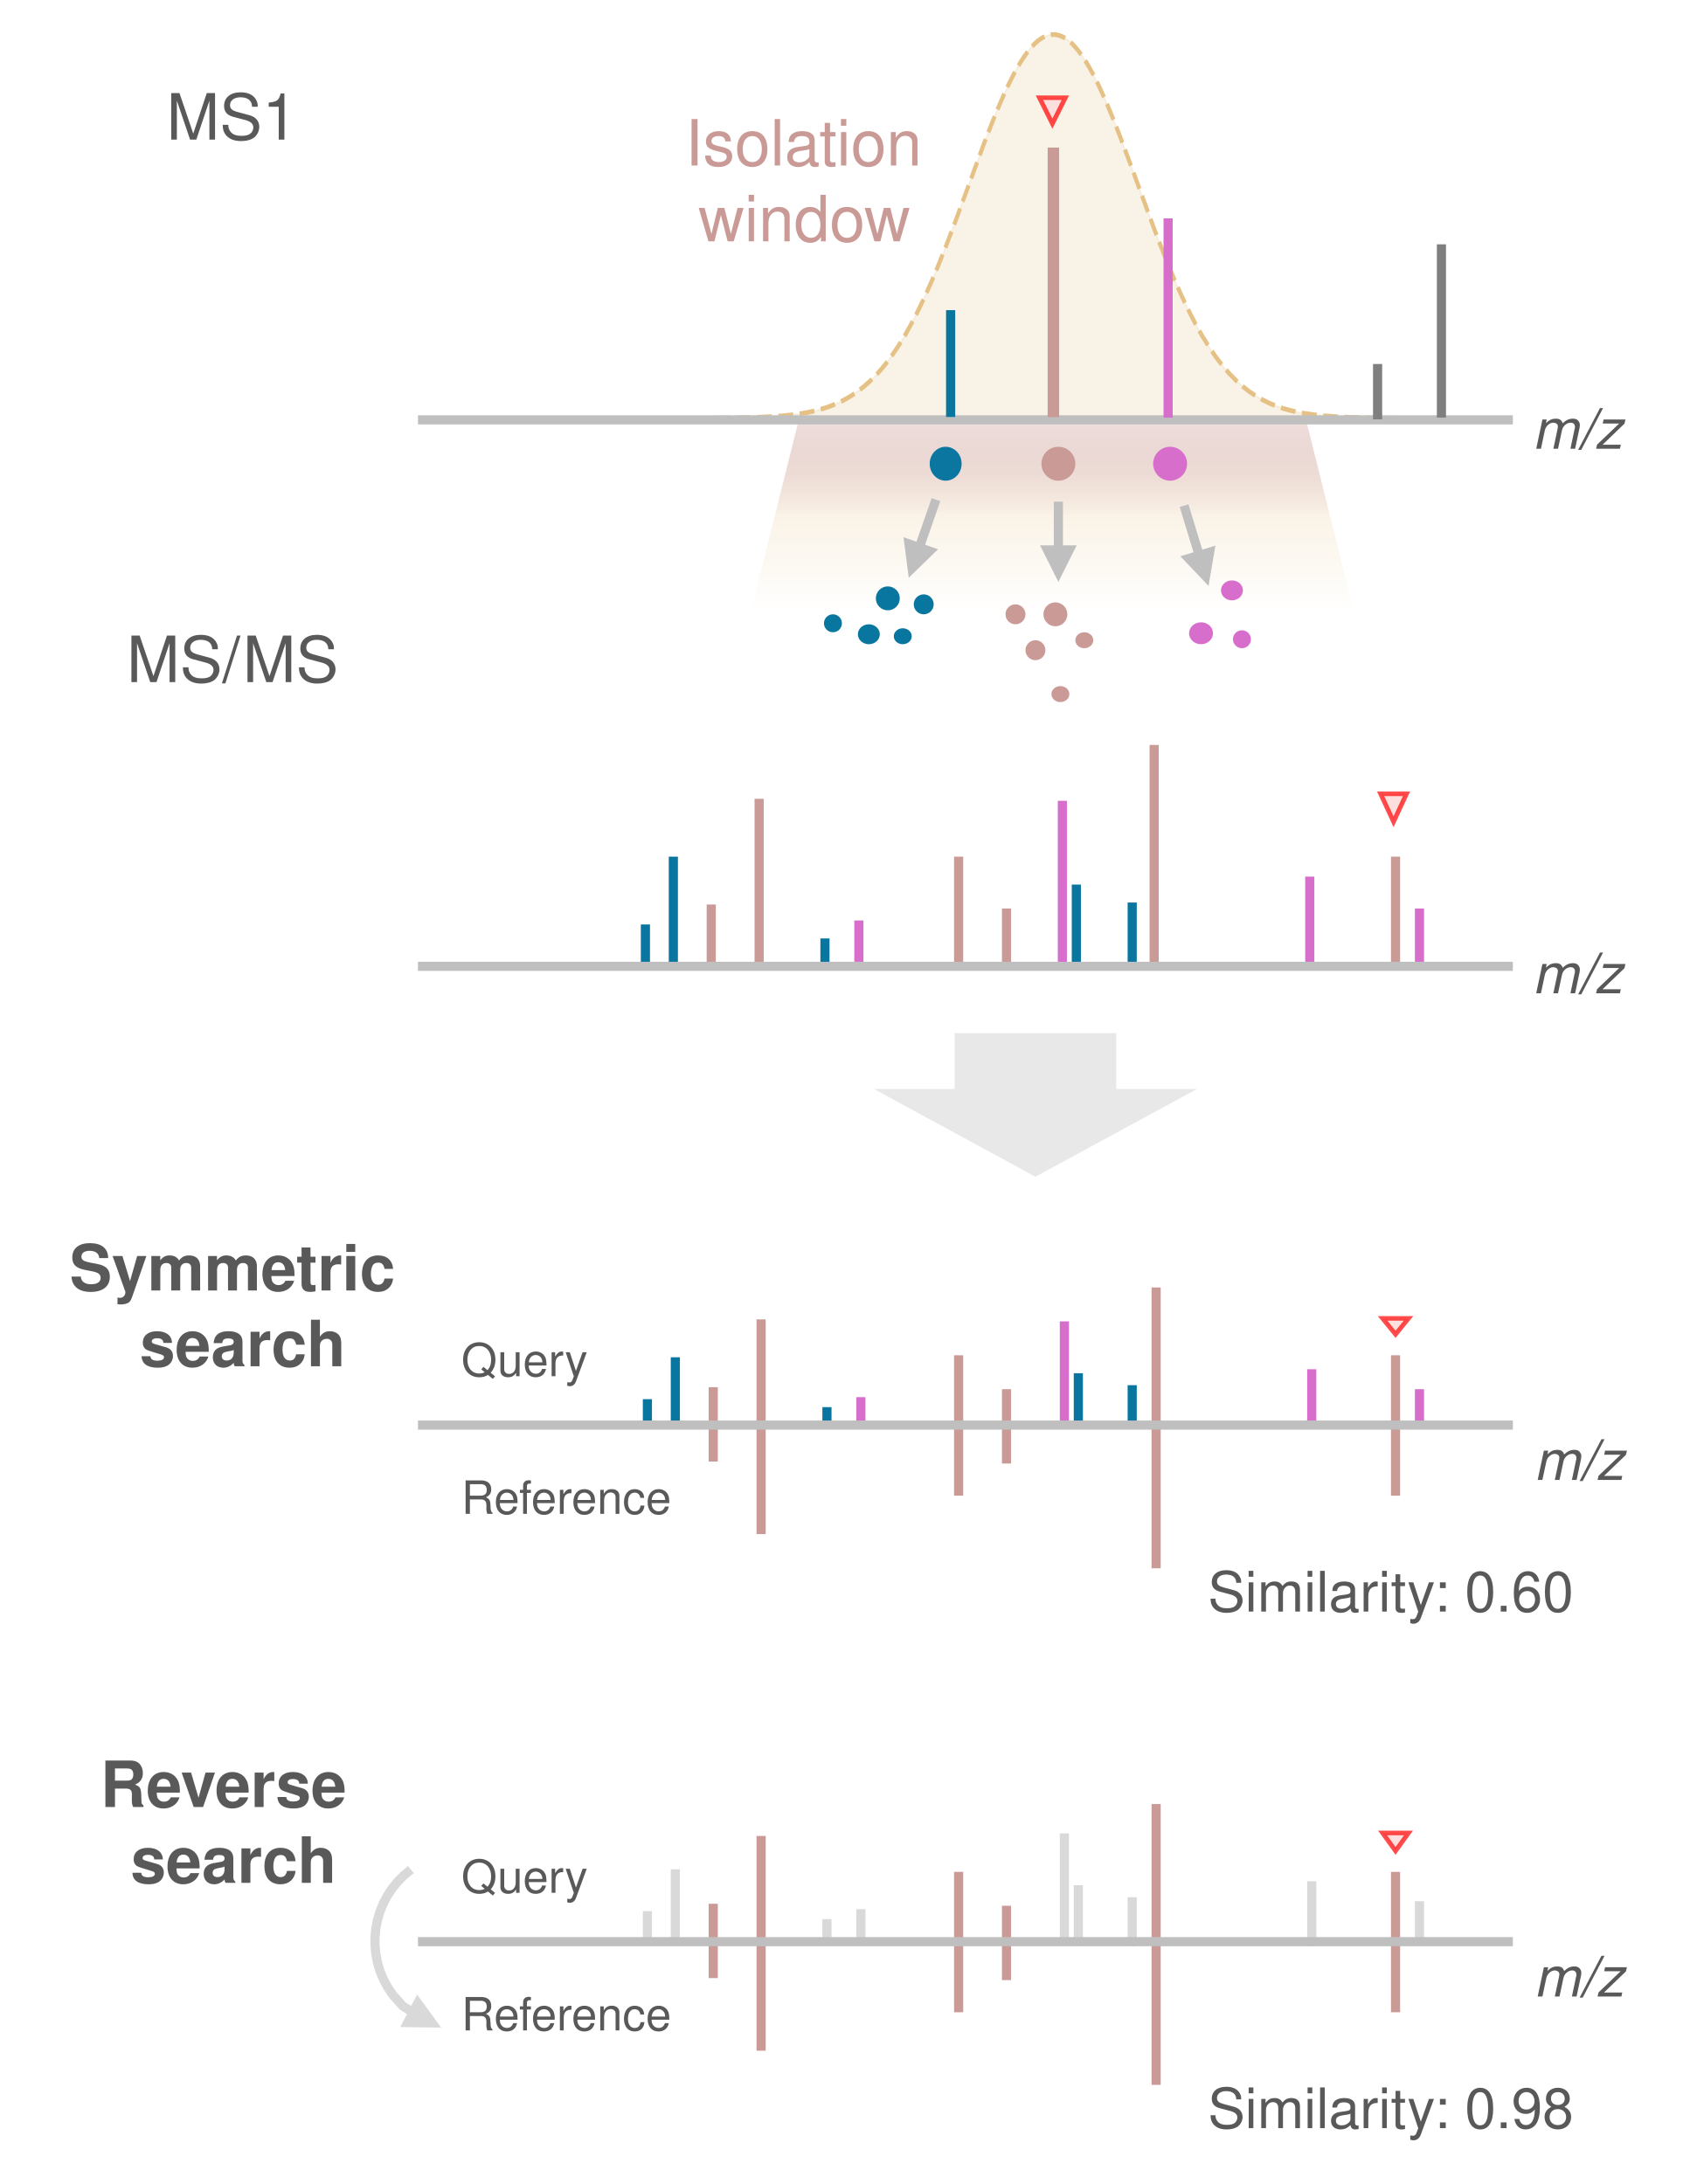
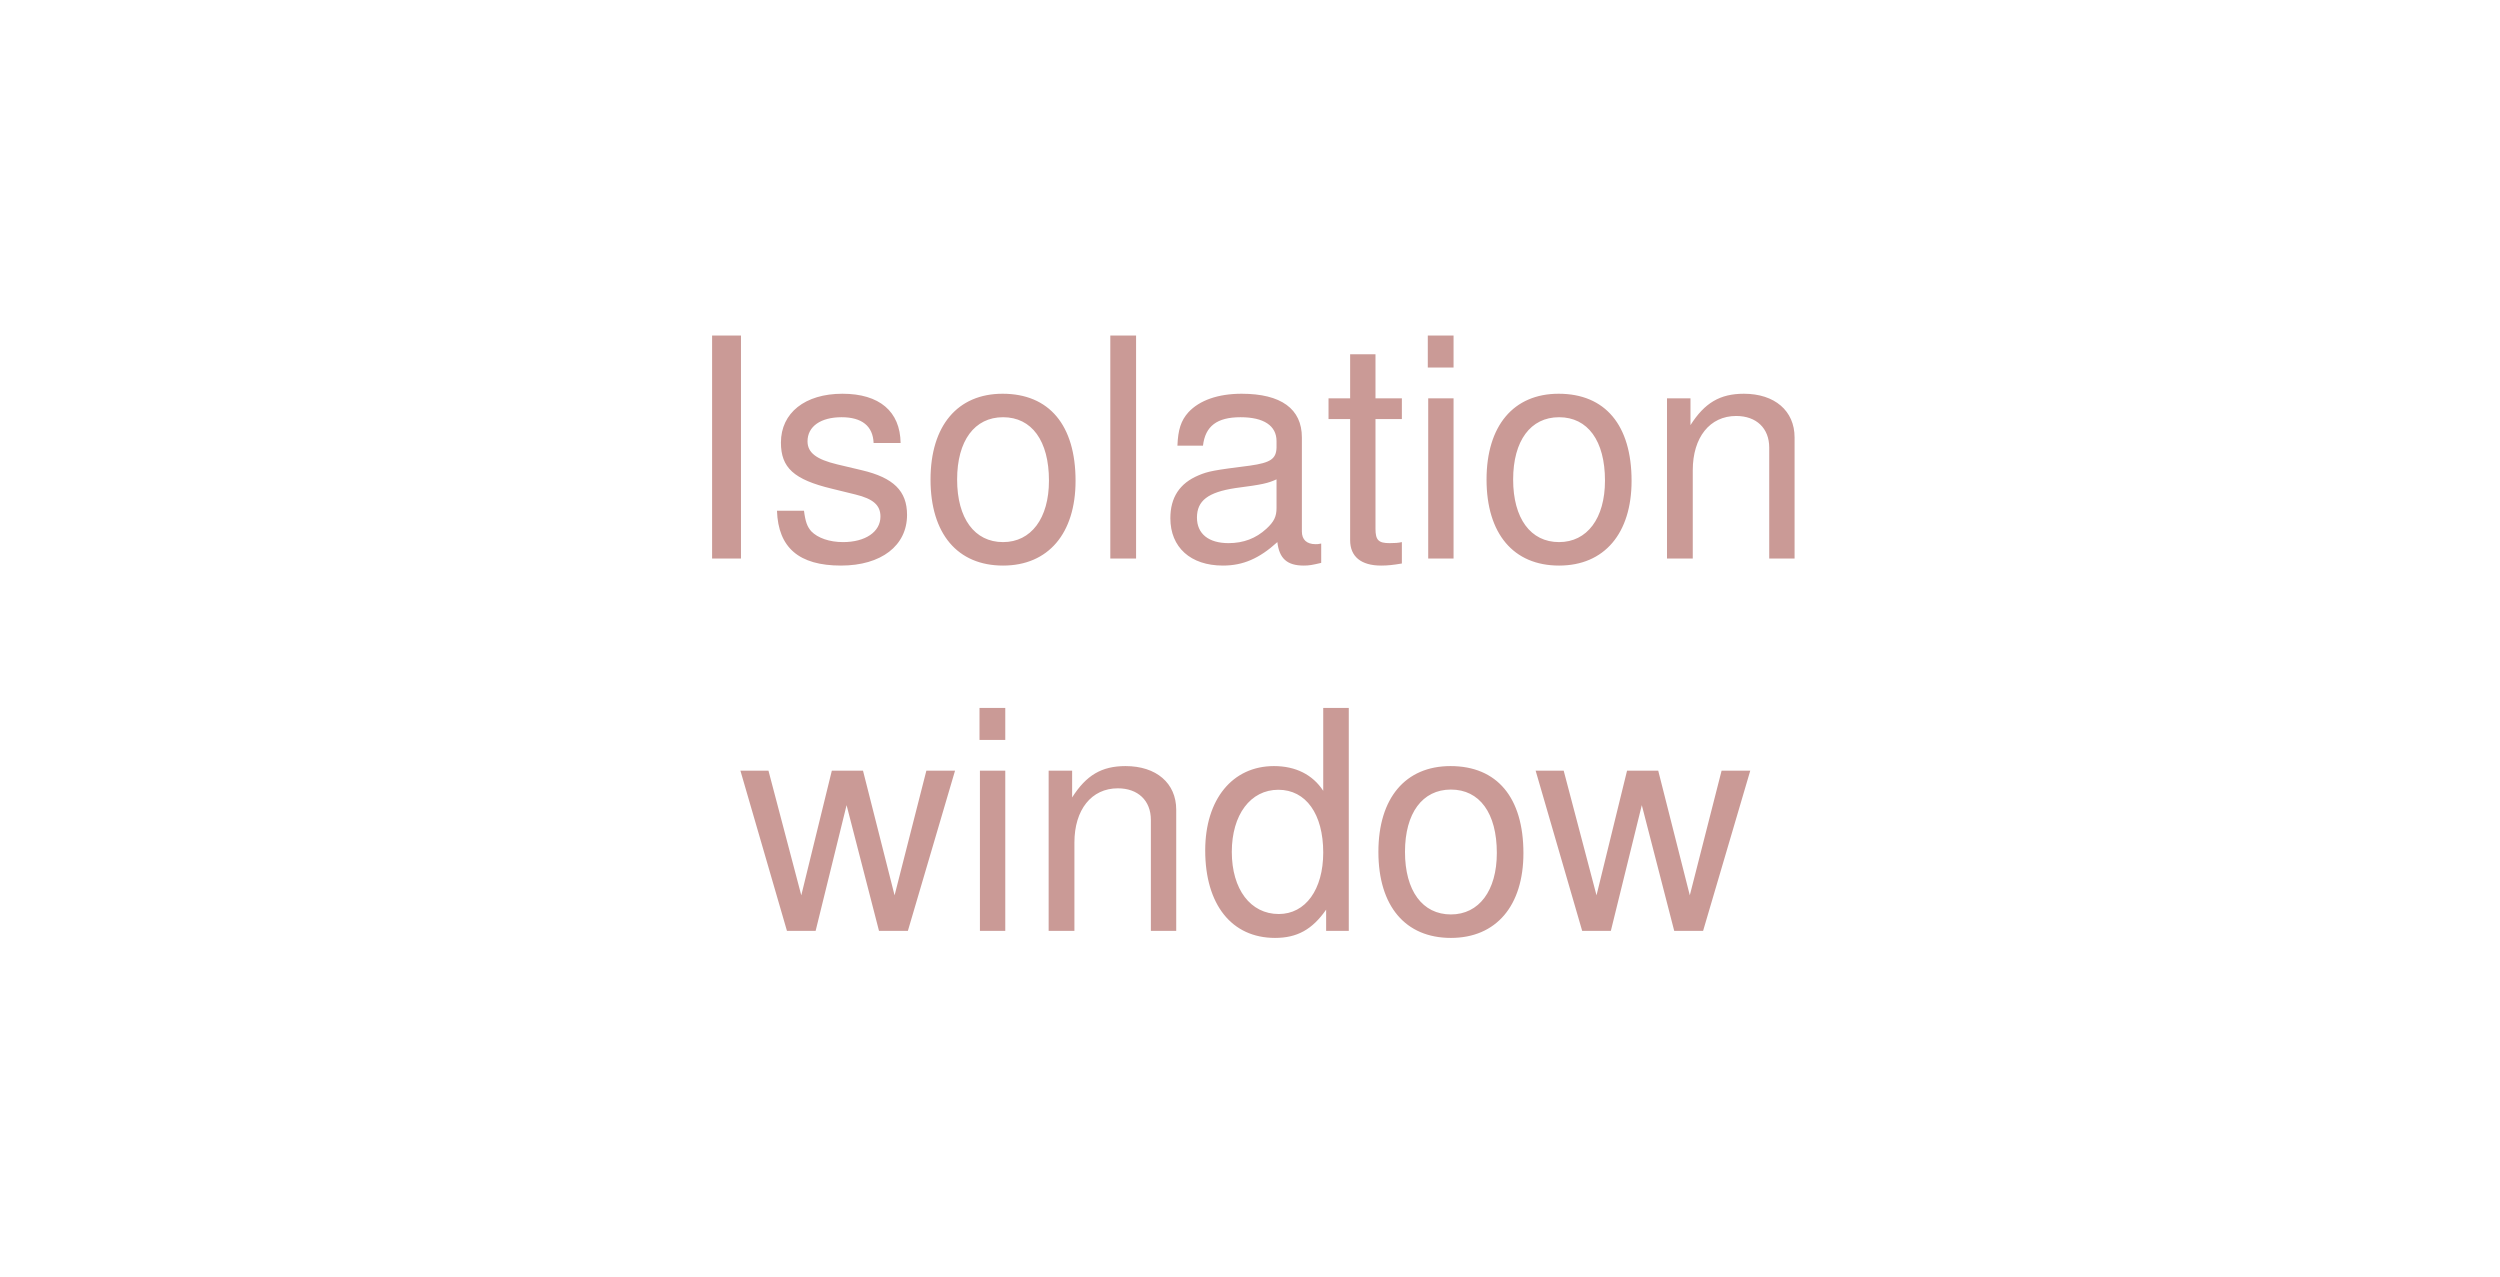
- <svg xmlns="http://www.w3.org/2000/svg" width="847" height="1095" xml:space="preserve" overflow="hidden">
-   <defs>
-     <linearGradient x1="637.5" y1="924" x2="637.5" y2="1023" gradientUnits="userSpaceOnUse" spreadMethod="reflect" id="fill0">
-       <stop offset="0" stop-color="#CA9A96" stop-opacity="0.306" />
-       <stop offset="0.5" stop-color="#FAF3E7" stop-opacity="1" />
-       <stop offset="1" stop-color="#FFFFFF" stop-opacity="1" />
-     </linearGradient>
-   </defs>
-   <g transform="translate(-110 -715)">
+ <svg xmlns="http://www.w3.org/2000/svg" width="188" height="96" xml:space="preserve" overflow="hidden">
+   <g transform="translate(-504 -765)">
    <g>
-       <text fill="#595959" fill-opacity="1" font-family="Helvetica,Helvetica_MSFontService,sans-serif" font-style="normal" font-variant="normal" font-weight="400" font-stretch="normal" font-size="32" text-anchor="start" direction="ltr" writing-mode="lr-tb" unicode-bidi="normal" text-decoration="none" transform="matrix(1 0 0 1 193.429 785)">MS1</text>
-       <text fill="#595959" fill-opacity="1" font-family="Helvetica,Helvetica_MSFontService,sans-serif" font-style="oblique" font-variant="normal" font-weight="400" font-stretch="normal" font-size="28" text-anchor="start" direction="ltr" writing-mode="lr-tb" unicode-bidi="normal" text-decoration="none" transform="matrix(1 0 0 1 878.035 940)">m/z</text>
-       <g>
-         <g>
-           <g>
-             <g>
-               <path d="M21.862-13.029 21.862-13.084 23.57-13.093 25.279-13.104 26.988-13.117 28.697-13.132 30.406-13.149 32.115-13.168 33.824-13.191 35.533-13.217 37.242-13.247 38.95-13.281 40.659-13.32 42.368-13.365 44.077-13.415 45.786-13.473 47.495-13.539 49.204-13.613 50.913-13.697 52.622-13.791 54.331-13.898 56.039-14.018 57.748-14.153 59.457-14.304 61.166-14.473 62.875-14.661 64.584-14.872 66.293-15.106 68.002-15.366 69.711-15.655 71.419-15.974 73.128-16.327 74.838-16.716 76.546-17.144 78.255-17.615 79.964-18.131 81.673-18.696 83.382-19.314 85.091-19.987 86.799-20.721 88.508-21.517 90.218-22.382 91.926-23.318 93.635-24.329 95.344-25.419 97.053-26.593 98.762-27.854 100.471-29.206 102.179-30.652 103.888-32.197 105.598-33.844 107.306-35.596 109.015-37.456 110.724-39.426 112.433-41.51 114.142-43.708 115.85-46.022 117.559-48.453 119.269-51.003 120.977-53.67 122.686-56.454 124.395-59.354 126.104-62.368 127.813-65.493 129.522-68.726 131.23-72.062 132.939-75.497 134.649-79.026 136.357-82.642 138.066-86.336 139.775-90.103 141.484-93.931 143.193-97.814 144.902-101.738 146.61-105.695 148.319-109.672 150.029-113.656 151.737-117.636 153.446-121.597 155.155-125.527 156.864-129.411 158.573-133.234 160.282-136.982 161.99-140.641 163.7-144.195 165.409-147.631 167.117-150.934 168.826-154.09 170.535-157.085 172.244-159.906 173.953-162.54 175.662-164.976 177.37-167.203 179.08-169.209 180.789-170.986 182.497-172.525 184.206-173.819 185.915-174.862 187.624-175.648 189.333-176.175 191.042-176.439 192.75-176.439 194.46-176.175 196.169-175.648 197.877-174.862 199.586-173.819 201.295-172.525 203.004-170.986 204.713-169.209 206.422-167.203 208.131-164.976 209.84-162.54 211.549-159.906 213.257-157.085 214.966-154.09 216.675-150.934 218.384-147.631 220.093-144.195 221.802-140.641 223.511-136.982 225.22-133.234 226.929-129.411 228.637-125.527 230.346-121.597 232.055-117.636 233.764-113.656 235.473-109.672 237.182-105.695 238.891-101.738 240.6-97.814 242.309-93.931 244.017-90.103 245.726-86.336 247.436-82.642 249.144-79.026 250.853-75.497 252.562-72.062 254.271-68.726 255.98-65.493 257.689-62.368 259.397-59.354 261.106-56.454 262.816-53.67 264.524-51.003 266.233-48.453 267.942-46.022 269.651-43.708 271.36-41.51 273.069-39.426 274.777-37.456 276.486-35.596 278.195-33.844 279.904-32.197 281.613-30.652 283.322-29.206 285.031-27.854 286.74-26.593 288.448-25.419 290.157-24.329 291.867-23.318 293.575-22.382 295.284-21.517 296.993-20.721 298.702-19.987 300.411-19.314 302.12-18.696 303.828-18.131 305.537-17.615 307.247-17.144 308.955-16.716 310.664-16.327 312.373-15.974 314.082-15.655 315.791-15.366 317.5-15.106 319.208-14.872 320.917-14.661 322.627-14.473 324.335-14.304 326.044-14.153 327.753-14.018 329.462-13.898 331.171-13.791 332.88-13.697 334.588-13.613 336.298-13.539 338.007-13.473 339.715-13.415 341.424-13.365 343.133-13.32 344.842-13.281 346.551-13.247 348.26-13.217 349.968-13.191 351.678-13.168 353.387-13.149 355.095-13.132 356.804-13.117 358.513-13.104 360.222-13.093 361.931-13.084 361.931-13.029 360.222-13.029 358.513-13.029 356.804-13.029 355.095-13.029 353.387-13.029 351.678-13.029 349.968-13.029 348.26-13.029 346.551-13.029 344.842-13.029 343.133-13.029 341.424-13.029 339.715-13.029 338.007-13.029 336.298-13.029 334.588-13.029 332.88-13.029 331.171-13.029 329.462-13.029 327.753-13.029 326.044-13.029 324.335-13.029 322.627-13.029 320.917-13.029 319.208-13.029 317.5-13.029 315.791-13.029 314.082-13.029 312.373-13.029 310.664-13.029 308.955-13.029 307.247-13.029 305.537-13.029 303.828-13.029 302.12-13.029 300.411-13.029 298.702-13.029 296.993-13.029 295.284-13.029 293.575-13.029 291.867-13.029 290.157-13.029 288.448-13.029 286.74-13.029 285.031-13.029 283.322-13.029 281.613-13.029 279.904-13.029 278.195-13.029 276.486-13.029 274.777-13.029 273.069-13.029 271.36-13.029 269.651-13.029 267.942-13.029 266.233-13.029 264.524-13.029 262.816-13.029 261.106-13.029 259.397-13.029 257.689-13.029 255.98-13.029 254.271-13.029 252.562-13.029 250.853-13.029 249.144-13.029 247.436-13.029 245.726-13.029 244.017-13.029 242.309-13.029 240.6-13.029 238.891-13.029 237.182-13.029 235.473-13.029 233.764-13.029 232.055-13.029 230.346-13.029 228.637-13.029 226.929-13.029 225.22-13.029 223.511-13.029 221.802-13.029 220.093-13.029 218.384-13.029 216.675-13.029 214.966-13.029 213.257-13.029 211.549-13.029 209.84-13.029 208.131-13.029 206.422-13.029 204.713-13.029 203.004-13.029 201.295-13.029 199.586-13.029 197.877-13.029 196.169-13.029 194.46-13.029 192.75-13.029 191.042-13.029 189.333-13.029 187.624-13.029 185.915-13.029 184.206-13.029 182.497-13.029 180.789-13.029 179.08-13.029 177.37-13.029 175.662-13.029 173.953-13.029 172.244-13.029 170.535-13.029 168.826-13.029 167.117-13.029 165.409-13.029 163.7-13.029 161.99-13.029 160.282-13.029 158.573-13.029 156.864-13.029 155.155-13.029 153.446-13.029 151.737-13.029 150.029-13.029 148.319-13.029 146.61-13.029 144.902-13.029 143.193-13.029 141.484-13.029 139.775-13.029 138.066-13.029 136.357-13.029 134.649-13.029 132.939-13.029 131.23-13.029 129.522-13.029 127.813-13.029 126.104-13.029 124.395-13.029 122.686-13.029 120.977-13.029 119.269-13.029 117.559-13.029 115.85-13.029 114.142-13.029 112.433-13.029 110.724-13.029 109.015-13.029 107.306-13.029 105.598-13.029 103.888-13.029 102.179-13.029 100.471-13.029 98.762-13.029 97.053-13.029 95.344-13.029 93.635-13.029 91.926-13.029 90.218-13.029 88.508-13.029 86.799-13.029 85.091-13.029 83.382-13.029 81.673-13.029 79.964-13.029 78.255-13.029 76.546-13.029 74.838-13.029 73.128-13.029 71.419-13.029 69.711-13.029 68.002-13.029 66.293-13.029 64.584-13.029 62.875-13.029 61.166-13.029 59.457-13.029 57.748-13.029 56.039-13.029 54.331-13.029 52.622-13.029 50.913-13.029 49.204-13.029 47.495-13.029 45.786-13.029 44.077-13.029 42.368-13.029 40.659-13.029 38.95-13.029 37.242-13.029 35.533-13.029 33.824-13.029 32.115-13.029 30.406-13.029 28.697-13.029 26.988-13.029 25.279-13.029 23.57-13.029 21.862-13.029Z" stroke="#E5C185" stroke-width="0.675" stroke-linecap="butt" stroke-linejoin="round" stroke-miterlimit="4" stroke-opacity="0.2" fill="#E5C185" fill-rule="nonzero" fill-opacity="0.2" transform="matrix(1 0 0 1.17699 446.104 940)" />
-             </g>
-             <g>
-               <path d="M21.862 176.384 35.533 176.25 44.077 176.052 50.913 175.771 56.039 175.449 61.166 174.995 66.293 174.361 69.711 173.813 73.128 173.14 76.546 172.323 79.964 171.336 83.382 170.153 86.799 168.747 90.218 167.085 93.635 165.139 97.053 162.874 100.471 160.262 102.179 158.815 103.888 157.27 105.598 155.623 107.306 153.871 110.724 150.041 114.142 145.76 117.559 141.014 120.977 135.798 124.395 130.114 127.813 123.974 131.23 117.405 134.649 110.441 138.066 103.131 143.193 91.653 150.029 75.811 156.864 60.057 160.282 52.485 163.7 45.272 167.117 38.533 168.826 35.377 170.535 32.382 172.244 29.561 173.953 26.927 175.662 24.491 177.37 22.265 179.08 20.258 180.789 18.482 182.497 16.942 184.206 15.648 185.915 14.605 187.624 13.819 189.333 13.293 191.042 13.029 192.75 13.029 194.46 13.293 196.169 13.819 197.877 14.605 199.586 15.648 201.295 16.942 203.004 18.482 204.713 20.258 206.422 22.265 208.131 24.491 209.84 26.927 211.549 29.561 213.257 32.382 214.966 35.377 218.384 41.836 221.802 48.826 225.22 56.233 230.346 67.87 242.309 95.536 245.726 103.131 249.144 110.441 252.562 117.405 255.98 123.974 259.397 130.114 262.816 135.798 266.233 141.014 269.651 145.76 273.069 150.041 276.486 153.871 279.904 157.27 283.322 160.262 286.74 162.874 290.157 165.139 293.575 167.085 296.993 168.747 300.411 170.153 303.828 171.336 307.247 172.323 310.664 173.14 314.082 173.813 317.5 174.361 322.627 174.995 327.753 175.449 334.588 175.854 341.424 176.103 351.678 176.299 361.931 176.384" stroke="#E5C185" stroke-width="2.024" stroke-linecap="butt" stroke-linejoin="round" stroke-miterlimit="4" stroke-dasharray="7.49 3.239" stroke-opacity="1" fill="none" fill-rule="nonzero" transform="matrix(1 0 0 1.17699 446.104 717)" />
-             </g>
-           </g>
-         </g>
-       </g>
-       <path d="M486 1023 510.75 924 764.25 924 789 1023Z" fill="url(#fill0)" fill-rule="evenodd" />
-       <path d="M319.5 925.5 868.302 925.5" stroke="#BFBFBF" stroke-width="4.583" stroke-linecap="butt" stroke-linejoin="miter" stroke-miterlimit="8" stroke-opacity="1" fill="none" fill-rule="evenodd" />
-       <path d="M800.5 897.5 800.5 925.253" stroke="#7F7F7F" stroke-width="4.583" stroke-linecap="butt" stroke-linejoin="miter" stroke-miterlimit="8" stroke-opacity="1" fill="none" fill-rule="evenodd" />
-       <path d="M644 764 637.5 777 631 764Z" stroke="#FF0000" stroke-width="2.292" stroke-linecap="butt" stroke-linejoin="miter" stroke-miterlimit="8" stroke-opacity="0.702" fill="#FDE0DD" fill-rule="evenodd" fill-opacity="1" />
-       <path d="M638 789 638 924.145" stroke="#CA9A96" stroke-width="5.729" stroke-linecap="butt" stroke-linejoin="miter" stroke-miterlimit="8" stroke-opacity="1" fill="none" fill-rule="evenodd" />
-       <path d="M695.5 824.5 695.5 924.414" stroke="#D86ECC" stroke-width="4.583" stroke-linecap="butt" stroke-linejoin="miter" stroke-miterlimit="8" stroke-opacity="1" fill="none" fill-rule="evenodd" />
-       <text fill="#CA9A96" fill-opacity="1" font-family="Helvetica,Helvetica_MSFontService,sans-serif" font-style="normal" font-variant="normal" font-weight="400" font-stretch="normal" font-size="32" text-anchor="start" direction="ltr" writing-mode="lr-tb" unicode-bidi="normal" text-decoration="none" transform="matrix(1 0 0 1 453.438 798)">Isolation </text>
-       <text fill="#CA9A96" fill-opacity="1" font-family="Helvetica,Helvetica_MSFontService,sans-serif" font-style="normal" font-variant="normal" font-weight="400" font-stretch="normal" font-size="32" text-anchor="start" direction="ltr" writing-mode="lr-tb" unicode-bidi="normal" text-decoration="none" transform="matrix(1 0 0 1 460.038 836)">window</text>
-       <path d="M586.5 870.5 586.5 924.053" stroke="#0976A0" stroke-width="4.583" stroke-linecap="butt" stroke-linejoin="miter" stroke-miterlimit="8" stroke-opacity="1" fill="none" fill-rule="evenodd" />
-       <path d="M832.5 837.5 832.5 924.371" stroke="#7F7F7F" stroke-width="4.583" stroke-linecap="butt" stroke-linejoin="miter" stroke-miterlimit="8" stroke-opacity="1" fill="none" fill-rule="evenodd" />
-       <path d="M2.164-0.754 11.282 25.434 6.953 26.941-2.164 0.754ZM16.268 18.845 13.639 39.173-1.046 24.873Z" fill="#BFBFBF" fill-rule="nonzero" fill-opacity="1" transform="matrix(-1 0 0 1 579.139 965.5)" />
-       <path d="M523 1027.5C523 1025.01 525.015 1023 527.5 1023 529.985 1023 532 1025.01 532 1027.5 532 1029.99 529.985 1032 527.5 1032 525.015 1032 523 1029.99 523 1027.5Z" fill="#0976A0" fill-rule="evenodd" fill-opacity="1" />
-       <path d="M576 947.5C576 942.806 579.582 939 584 939 588.418 939 592 942.806 592 947.5 592 952.194 588.418 956 584 956 579.582 956 576 952.194 576 947.5Z" fill="#0B76A0" fill-rule="evenodd" fill-opacity="1" />
-       <path d="M558 1034C558 1031.79 560.015 1030 562.5 1030 564.985 1030 567 1031.79 567 1034 567 1036.21 564.985 1038 562.5 1038 560.015 1038 558 1036.21 558 1034Z" fill="#0976A0" fill-rule="evenodd" fill-opacity="1" />
-       <path d="M549 1015C549 1011.69 551.686 1009 555 1009 558.314 1009 561 1011.69 561 1015 561 1018.31 558.314 1021 555 1021 551.686 1021 549 1018.31 549 1015Z" fill="#0976A0" fill-rule="evenodd" fill-opacity="1" />
-       <path d="M568 1018C568 1015.24 570.238 1013 573 1013 575.761 1013 578 1015.24 578 1018 578 1020.76 575.761 1023 573 1023 570.238 1023 568 1020.76 568 1018Z" fill="#0976A0" fill-rule="evenodd" fill-opacity="1" />
-       <path d="M540 1033C540 1030.24 542.463 1028 545.5 1028 548.538 1028 551 1030.24 551 1033 551 1035.76 548.538 1038 545.5 1038 542.463 1038 540 1035.76 540 1033Z" fill="#0976A0" fill-rule="evenodd" fill-opacity="1" />
-       <path d="M705.692 967.832 713.96 994.951 709.576 996.287 701.308 969.168ZM719.199 988.562 715.777 1008.77 701.663 993.908Z" fill="#BFBFBF" fill-rule="nonzero" fill-opacity="1" />
-       <path d="M728 1035.5C728 1033.01 730.015 1031 732.5 1031 734.985 1031 737 1033.01 737 1035.5 737 1037.99 734.985 1040 732.5 1040 730.015 1040 728 1037.99 728 1035.5Z" fill="#D86ECC" fill-rule="evenodd" fill-opacity="1" />
-       <path d="M688 947.5C688 942.806 691.805 939 696.5 939 701.194 939 705 942.806 705 947.5 705 952.194 701.194 956 696.5 956 691.805 956 688 952.194 688 947.5Z" fill="#D86ECC" fill-rule="evenodd" fill-opacity="1" />
-       <path d="M706 1032.5C706 1029.46 708.686 1027 712 1027 715.314 1027 718 1029.46 718 1032.5 718 1035.54 715.314 1038 712 1038 708.686 1038 706 1035.54 706 1032.5Z" fill="#D86ECC" fill-rule="evenodd" fill-opacity="1" />
-       <path d="M722 1011C722 1008.24 724.462 1006 727.5 1006 730.537 1006 733 1008.24 733 1011 733 1013.76 730.537 1016 727.5 1016 724.462 1016 722 1013.76 722 1011Z" fill="#D86ECC" fill-rule="evenodd" fill-opacity="1" />
-       <path d="M637 1063C637 1060.79 639.015 1059 641.5 1059 643.985 1059 646 1060.79 646 1063 646 1065.21 643.985 1067 641.5 1067 639.015 1067 637 1065.21 637 1063Z" fill="#CA9A96" fill-rule="evenodd" fill-opacity="1" />
-       <path d="M632 947.5C632 942.806 635.806 939 640.5 939 645.194 939 649 942.806 649 947.5 649 952.194 645.194 956 640.5 956 635.806 956 632 952.194 632 947.5Z" fill="#CA9A96" fill-rule="evenodd" fill-opacity="1" />
-       <path d="M649 1036C649 1033.79 651.015 1032 653.5 1032 655.985 1032 658 1033.79 658 1036 658 1038.21 655.985 1040 653.5 1040 651.015 1040 649 1038.21 649 1036Z" fill="#CA9A96" fill-rule="evenodd" fill-opacity="1" />
-       <path d="M633 1023C633 1019.69 635.686 1017 639 1017 642.314 1017 645 1019.69 645 1023 645 1026.31 642.314 1029 639 1029 635.686 1029 633 1026.31 633 1023Z" fill="#CA9A96" fill-rule="evenodd" fill-opacity="1" />
-       <path d="M614 1023C614 1020.24 616.239 1018 619 1018 621.761 1018 624 1020.24 624 1023 624 1025.76 621.761 1028 619 1028 616.239 1028 614 1025.76 614 1023Z" fill="#CA9A96" fill-rule="evenodd" fill-opacity="1" />
-       <path d="M624 1041C624 1038.24 626.238 1036 629 1036 631.761 1036 634 1038.24 634 1041 634 1043.76 631.761 1046 629 1046 626.238 1046 624 1043.76 624 1041Z" fill="#CA9A96" fill-rule="evenodd" fill-opacity="1" />
-       <path d="M642.792 966.5 642.792 993.022 638.208 993.022 638.208 966.5ZM649.667 988.438 640.5 1006.77 631.333 988.438Z" fill="#BFBFBF" fill-rule="nonzero" fill-opacity="1" />
-       <text fill="#595959" fill-opacity="1" font-family="Helvetica,Helvetica_MSFontService,sans-serif" font-style="normal" font-variant="normal" font-weight="400" font-stretch="normal" font-size="32" text-anchor="start" direction="ltr" writing-mode="lr-tb" unicode-bidi="normal" text-decoration="none" transform="matrix(1 0 0 1 173.47 1057)">MS/MS</text>
-       <text fill="#595959" fill-opacity="1" font-family="Helvetica,Helvetica_MSFontService,sans-serif" font-style="oblique" font-variant="normal" font-weight="400" font-stretch="normal" font-size="28" text-anchor="start" direction="ltr" writing-mode="lr-tb" unicode-bidi="normal" text-decoration="none" transform="matrix(1 0 0 1 878.035 1213)">m/z</text>
-       <path d="M809.5 1144.5 809.5 1199.91" stroke="#CA9A96" stroke-width="4.583" stroke-linecap="butt" stroke-linejoin="miter" stroke-miterlimit="8" stroke-opacity="1" fill="none" fill-rule="evenodd" />
-       <path d="M815 1113 808.5 1127 802 1113Z" stroke="#FF0000" stroke-width="2.292" stroke-linecap="butt" stroke-linejoin="miter" stroke-miterlimit="8" stroke-opacity="0.702" fill="#FDE0DD" fill-rule="evenodd" fill-opacity="1" />
-       <path d="M821.5 1170.5 821.5 1199.25" stroke="#D86ECC" stroke-width="4.583" stroke-linecap="butt" stroke-linejoin="miter" stroke-miterlimit="8" stroke-opacity="1" fill="none" fill-rule="evenodd" />
-       <path d="M688.5 1088.5 688.5 1199.33" stroke="#CA9A96" stroke-width="4.583" stroke-linecap="butt" stroke-linejoin="miter" stroke-miterlimit="8" stroke-opacity="1" fill="none" fill-rule="evenodd" />
-       <path d="M614.5 1170.5 614.5 1199.25" stroke="#CA9A96" stroke-width="4.583" stroke-linecap="butt" stroke-linejoin="miter" stroke-miterlimit="8" stroke-opacity="1" fill="none" fill-rule="evenodd" />
-       <path d="M490.5 1115.5 490.5 1199.61" stroke="#CA9A96" stroke-width="4.583" stroke-linecap="butt" stroke-linejoin="miter" stroke-miterlimit="8" stroke-opacity="1" fill="none" fill-rule="evenodd" />
-       <path d="M590.5 1144.5 590.5 1199.91" stroke="#CA9A96" stroke-width="4.583" stroke-linecap="butt" stroke-linejoin="miter" stroke-miterlimit="8" stroke-opacity="1" fill="none" fill-rule="evenodd" />
-       <path d="M466.5 1168.5 466.5 1199.32" stroke="#CA9A96" stroke-width="4.583" stroke-linecap="butt" stroke-linejoin="miter" stroke-miterlimit="8" stroke-opacity="1" fill="none" fill-rule="evenodd" />
-       <path d="M447.5 1144.5 447.5 1199.45" stroke="#0976A0" stroke-width="4.583" stroke-linecap="butt" stroke-linejoin="miter" stroke-miterlimit="8" stroke-opacity="1" fill="none" fill-rule="evenodd" />
-       <path d="M523.5 1185.5 523.5 1199.52" stroke="#0976A0" stroke-width="4.583" stroke-linecap="butt" stroke-linejoin="miter" stroke-miterlimit="8" stroke-opacity="1" fill="none" fill-rule="evenodd" />
-       <path d="M677.5 1167.5 677.5 1199.42" stroke="#0976A0" stroke-width="4.583" stroke-linecap="butt" stroke-linejoin="miter" stroke-miterlimit="8" stroke-opacity="1" fill="none" fill-rule="evenodd" />
-       <path d="M433.5 1178.5 433.5 1199.07" stroke="#0976A0" stroke-width="4.583" stroke-linecap="butt" stroke-linejoin="miter" stroke-miterlimit="8" stroke-opacity="1" fill="none" fill-rule="evenodd" />
-       <path d="M649.5 1158.5 649.5 1199.65" stroke="#0976A0" stroke-width="4.583" stroke-linecap="butt" stroke-linejoin="miter" stroke-miterlimit="8" stroke-opacity="1" fill="none" fill-rule="evenodd" />
-       <path d="M642.5 1116.5 642.5 1199.47" stroke="#D86ECC" stroke-width="4.583" stroke-linecap="butt" stroke-linejoin="miter" stroke-miterlimit="8" stroke-opacity="1" fill="none" fill-rule="evenodd" />
-       <path d="M540.5 1176.5 540.5 1199.59" stroke="#D86ECC" stroke-width="4.583" stroke-linecap="butt" stroke-linejoin="miter" stroke-miterlimit="8" stroke-opacity="1" fill="none" fill-rule="evenodd" />
-       <path d="M766.5 1154.5 766.5 1199.23" stroke="#D86ECC" stroke-width="4.583" stroke-linecap="butt" stroke-linejoin="miter" stroke-miterlimit="8" stroke-opacity="1" fill="none" fill-rule="evenodd" />
-       <path d="M319.5 1199.5 868.302 1199.5" stroke="#BFBFBF" stroke-width="4.583" stroke-linecap="butt" stroke-linejoin="miter" stroke-miterlimit="8" stroke-opacity="1" fill="none" fill-rule="evenodd" />
-       <text fill="#595959" fill-opacity="1" font-family="Helvetica,Helvetica_MSFontService,sans-serif" font-style="normal" font-variant="normal" font-weight="700" font-stretch="normal" font-size="32" text-anchor="start" direction="ltr" writing-mode="lr-tb" unicode-bidi="normal" text-decoration="none" transform="matrix(1 0 0 1 144.802 1362)">Symmetric</text>
-       <text fill="#595959" fill-opacity="1" font-family="Helvetica,Helvetica_MSFontService,sans-serif" font-style="normal" font-variant="normal" font-weight="700" font-stretch="normal" font-size="32" text-anchor="start" direction="ltr" writing-mode="lr-tb" unicode-bidi="normal" text-decoration="none" transform="matrix(1 0 0 1 180.048 1400)">search</text>
-       <text fill="#595959" fill-opacity="1" font-family="Helvetica,Helvetica_MSFontService,sans-serif" font-style="normal" font-variant="normal" font-weight="700" font-stretch="normal" font-size="32" text-anchor="start" direction="ltr" writing-mode="lr-tb" unicode-bidi="normal" text-decoration="none" transform="matrix(1 0 0 1 160.271 1621)">Reverse </text>
-       <text fill="#595959" fill-opacity="1" font-family="Helvetica,Helvetica_MSFontService,sans-serif" font-style="normal" font-variant="normal" font-weight="700" font-stretch="normal" font-size="32" text-anchor="start" direction="ltr" writing-mode="lr-tb" unicode-bidi="normal" text-decoration="none" transform="matrix(1 0 0 1 175.465 1659)">search</text>
-       <path d="M548 1260.97 588.5 1260.97 588.5 1233 669.5 1233 669.5 1260.97 710 1260.97 629 1305Z" fill="#D9D9D9" fill-rule="evenodd" fill-opacity="0.612" />
-       <text fill="#595959" fill-opacity="1" font-family="Helvetica,Helvetica_MSFontService,sans-serif" font-style="oblique" font-variant="normal" font-weight="400" font-stretch="normal" font-size="28" text-anchor="start" direction="ltr" writing-mode="lr-tb" unicode-bidi="normal" text-decoration="none" transform="matrix(1 0 0 1 878.771 1457)">m/z</text>
-       <text fill="#595959" fill-opacity="1" font-family="Helvetica,Helvetica_MSFontService,sans-serif" font-style="normal" font-variant="normal" font-weight="400" font-stretch="normal" font-size="23" text-anchor="start" direction="ltr" writing-mode="lr-tb" unicode-bidi="normal" text-decoration="none" transform="matrix(1 0 0 1 341.249 1474)">Reference</text>
-       <path d="M809.5 1394.5 809.5 1464.89" stroke="#CA9A96" stroke-width="4.583" stroke-linecap="butt" stroke-linejoin="miter" stroke-miterlimit="8" stroke-opacity="1" fill="none" fill-rule="evenodd" />
-       <path d="M816 1376 809.5 1384 803 1376Z" stroke="#FF0000" stroke-width="2.292" stroke-linecap="butt" stroke-linejoin="miter" stroke-miterlimit="8" stroke-opacity="0.702" fill="#FDE0DD" fill-rule="evenodd" fill-opacity="1" />
-       <path d="M821.5 1411.5 821.5 1429.54" stroke="#D86ECC" stroke-width="4.583" stroke-linecap="butt" stroke-linejoin="miter" stroke-miterlimit="8" stroke-opacity="1" fill="none" fill-rule="evenodd" />
-       <path d="M689.5 1360.5 689.5 1501.29" stroke="#CA9A96" stroke-width="4.583" stroke-linecap="butt" stroke-linejoin="miter" stroke-miterlimit="8" stroke-opacity="1" fill="none" fill-rule="evenodd" />
-       <path d="M614.5 1411.5 614.5 1448.77" stroke="#CA9A96" stroke-width="4.583" stroke-linecap="butt" stroke-linejoin="miter" stroke-miterlimit="8" stroke-opacity="1" fill="none" fill-rule="evenodd" />
-       <path d="M491.5 1376.5 491.5 1484.16" stroke="#CA9A96" stroke-width="4.583" stroke-linecap="butt" stroke-linejoin="miter" stroke-miterlimit="8" stroke-opacity="1" fill="none" fill-rule="evenodd" />
-       <path d="M590.5 1394.5 590.5 1464.89" stroke="#CA9A96" stroke-width="4.583" stroke-linecap="butt" stroke-linejoin="miter" stroke-miterlimit="8" stroke-opacity="1" fill="none" fill-rule="evenodd" />
-       <path d="M467.5 1410.5 467.5 1447.77" stroke="#CA9A96" stroke-width="4.583" stroke-linecap="butt" stroke-linejoin="miter" stroke-miterlimit="8" stroke-opacity="1" fill="none" fill-rule="evenodd" />
-       <path d="M448.5 1395.5 448.5 1429.97" stroke="#0976A0" stroke-width="4.583" stroke-linecap="butt" stroke-linejoin="miter" stroke-miterlimit="8" stroke-opacity="1" fill="none" fill-rule="evenodd" />
-       <path d="M524.5 1420.5 524.5 1429.29" stroke="#0976A0" stroke-width="4.583" stroke-linecap="butt" stroke-linejoin="miter" stroke-miterlimit="8" stroke-opacity="1" fill="none" fill-rule="evenodd" />
-       <path d="M677.5 1409.5 677.5 1429.53" stroke="#0976A0" stroke-width="4.583" stroke-linecap="butt" stroke-linejoin="miter" stroke-miterlimit="8" stroke-opacity="1" fill="none" fill-rule="evenodd" />
-       <path d="M434.5 1416.5 434.5 1428.92" stroke="#0976A0" stroke-width="4.583" stroke-linecap="butt" stroke-linejoin="miter" stroke-miterlimit="8" stroke-opacity="1" fill="none" fill-rule="evenodd" />
-       <path d="M650.5 1403.5 650.5 1429.32" stroke="#0976A0" stroke-width="4.583" stroke-linecap="butt" stroke-linejoin="miter" stroke-miterlimit="8" stroke-opacity="1" fill="none" fill-rule="evenodd" />
-       <path d="M643.5 1377.5 643.5 1429.56" stroke="#D86ECC" stroke-width="4.583" stroke-linecap="butt" stroke-linejoin="miter" stroke-miterlimit="8" stroke-opacity="1" fill="none" fill-rule="evenodd" />
-       <path d="M541.5 1415.5 541.5 1429.99" stroke="#D86ECC" stroke-width="4.583" stroke-linecap="butt" stroke-linejoin="miter" stroke-miterlimit="8" stroke-opacity="1" fill="none" fill-rule="evenodd" />
-       <path d="M767.5 1401.5 767.5 1429.56" stroke="#D86ECC" stroke-width="4.583" stroke-linecap="butt" stroke-linejoin="miter" stroke-miterlimit="8" stroke-opacity="1" fill="none" fill-rule="evenodd" />
-       <path d="M319.5 1429.5 868.302 1429.5" stroke="#BFBFBF" stroke-width="4.583" stroke-linecap="butt" stroke-linejoin="miter" stroke-miterlimit="8" stroke-opacity="1" fill="none" fill-rule="evenodd" />
-       <text fill="#595959" fill-opacity="1" font-family="Helvetica,Helvetica_MSFontService,sans-serif" font-style="normal" font-variant="normal" font-weight="400" font-stretch="normal" font-size="23" text-anchor="start" direction="ltr" writing-mode="lr-tb" unicode-bidi="normal" text-decoration="none" transform="matrix(1 0 0 1 341.249 1405)">Query</text>
-       <text fill="#595959" fill-opacity="1" font-family="Helvetica,Helvetica_MSFontService,sans-serif" font-style="oblique" font-variant="normal" font-weight="400" font-stretch="normal" font-size="28" text-anchor="start" direction="ltr" writing-mode="lr-tb" unicode-bidi="normal" text-decoration="none" transform="matrix(1 0 0 1 878.771 1716)">m/z</text>
-       <text fill="#595959" fill-opacity="1" font-family="Helvetica,Helvetica_MSFontService,sans-serif" font-style="normal" font-variant="normal" font-weight="400" font-stretch="normal" font-size="23" text-anchor="start" direction="ltr" writing-mode="lr-tb" unicode-bidi="normal" text-decoration="none" transform="matrix(1 0 0 1 341.249 1733)">Reference</text>
-       <path d="M809.5 1653.5 809.5 1723.89" stroke="#CA9A96" stroke-width="4.583" stroke-linecap="butt" stroke-linejoin="miter" stroke-miterlimit="8" stroke-opacity="1" fill="none" fill-rule="evenodd" />
-       <path d="M816 1634 809.5 1643 803 1634Z" stroke="#FF0000" stroke-width="2.292" stroke-linecap="butt" stroke-linejoin="miter" stroke-miterlimit="8" stroke-opacity="0.702" fill="#FDE0DD" fill-rule="evenodd" fill-opacity="1" />
-       <path d="M821.5 1670.5 821.5 1688.54" stroke="#D9D9D9" stroke-width="4.583" stroke-linecap="square" stroke-linejoin="miter" stroke-miterlimit="8" stroke-dasharray="13.75 4.583" stroke-opacity="1" fill="none" fill-rule="evenodd" />
-       <path d="M689.5 1619.5 689.5 1760.29" stroke="#CA9A96" stroke-width="4.583" stroke-linecap="butt" stroke-linejoin="miter" stroke-miterlimit="8" stroke-opacity="1" fill="none" fill-rule="evenodd" />
-       <path d="M614.5 1670.5 614.5 1707.77" stroke="#CA9A96" stroke-width="4.583" stroke-linecap="butt" stroke-linejoin="miter" stroke-miterlimit="8" stroke-opacity="1" fill="none" fill-rule="evenodd" />
-       <path d="M491.5 1635.5 491.5 1743.16" stroke="#CA9A96" stroke-width="4.583" stroke-linecap="butt" stroke-linejoin="miter" stroke-miterlimit="8" stroke-opacity="1" fill="none" fill-rule="evenodd" />
-       <path d="M590.5 1653.5 590.5 1723.89" stroke="#CA9A96" stroke-width="4.583" stroke-linecap="butt" stroke-linejoin="miter" stroke-miterlimit="8" stroke-opacity="1" fill="none" fill-rule="evenodd" />
-       <path d="M467.5 1669.5 467.5 1706.77" stroke="#CA9A96" stroke-width="4.583" stroke-linecap="butt" stroke-linejoin="miter" stroke-miterlimit="8" stroke-opacity="1" fill="none" fill-rule="evenodd" />
-       <path d="M448.5 1654.5 448.5 1688.97" stroke="#D9D9D9" stroke-width="4.583" stroke-linecap="square" stroke-linejoin="miter" stroke-miterlimit="8" stroke-dasharray="13.75 4.583" stroke-opacity="1" fill="none" fill-rule="evenodd" />
-       <path d="M524.5 1679.5 524.5 1688.29" stroke="#D9D9D9" stroke-width="4.583" stroke-linecap="square" stroke-linejoin="miter" stroke-miterlimit="8" stroke-dasharray="13.75 4.583" stroke-opacity="1" fill="none" fill-rule="evenodd" />
-       <path d="M677.5 1668.5 677.5 1688.53" stroke="#D9D9D9" stroke-width="4.583" stroke-linecap="square" stroke-linejoin="miter" stroke-miterlimit="8" stroke-dasharray="13.75 4.583" stroke-opacity="1" fill="none" fill-rule="evenodd" />
-       <path d="M434.5 1675.5 434.5 1687.92" stroke="#D9D9D9" stroke-width="4.583" stroke-linecap="square" stroke-linejoin="miter" stroke-miterlimit="8" stroke-dasharray="13.75 4.583" stroke-opacity="1" fill="none" fill-rule="evenodd" />
-       <path d="M650.5 1662.5 650.5 1688.32" stroke="#D9D9D9" stroke-width="4.583" stroke-linecap="square" stroke-linejoin="miter" stroke-miterlimit="8" stroke-dasharray="13.75 4.583" stroke-opacity="1" fill="none" fill-rule="evenodd" />
-       <path d="M643.5 1636.5 643.5 1688.56" stroke="#D9D9D9" stroke-width="4.583" stroke-linecap="square" stroke-linejoin="miter" stroke-miterlimit="8" stroke-dasharray="13.75 4.583" stroke-opacity="1" fill="none" fill-rule="evenodd" />
-       <path d="M541.5 1674.5 541.5 1688.99" stroke="#D9D9D9" stroke-width="4.583" stroke-linecap="square" stroke-linejoin="miter" stroke-miterlimit="8" stroke-dasharray="13.75 4.583" stroke-opacity="1" fill="none" fill-rule="evenodd" />
-       <path d="M767.5 1660.5 767.5 1688.56" stroke="#D9D9D9" stroke-width="4.583" stroke-linecap="square" stroke-linejoin="miter" stroke-miterlimit="8" stroke-dasharray="13.75 4.583" stroke-opacity="1" fill="none" fill-rule="evenodd" />
-       <path d="M319.5 1688.5 868.302 1688.5" stroke="#BFBFBF" stroke-width="4.583" stroke-linecap="butt" stroke-linejoin="miter" stroke-miterlimit="8" stroke-opacity="1" fill="none" fill-rule="evenodd" />
-       <text fill="#595959" fill-opacity="1" font-family="Helvetica,Helvetica_MSFontService,sans-serif" font-style="normal" font-variant="normal" font-weight="400" font-stretch="normal" font-size="23" text-anchor="start" direction="ltr" writing-mode="lr-tb" unicode-bidi="normal" text-decoration="none" transform="matrix(1 0 0 1 341.249 1664)">Query</text>
-       <text fill="#595959" fill-opacity="1" font-family="Helvetica,Helvetica_MSFontService,sans-serif" font-style="normal" font-variant="normal" font-weight="400" font-stretch="normal" font-size="28" text-anchor="start" direction="ltr" writing-mode="lr-tb" unicode-bidi="normal" text-decoration="none" transform="matrix(1 0 0 1 715.436 1782)">Similarity: 0.98</text>
-       <text fill="#595959" fill-opacity="1" font-family="Helvetica,Helvetica_MSFontService,sans-serif" font-style="normal" font-variant="normal" font-weight="400" font-stretch="normal" font-size="28" text-anchor="start" direction="ltr" writing-mode="lr-tb" unicode-bidi="normal" text-decoration="none" transform="matrix(1 0 0 1 715.436 1523)">Similarity: 0.60</text>
-       <path d="M15.697 7.787 19.529 5.061 23.642 2.72 27.905 0.831 32.284-0.61 36.746-1.607 41.256-2.164 45.782-2.285 50.29-1.975 54.749-1.235 59.124-0.072 63.383 1.512 67.494 3.513 71.422 5.927 75.133 8.75 78.593 11.977 81.793 15.632 86.201 22.287 88.877 30.68 84.51 32.073 81.931 23.983 82.204 24.552 78.057 18.291 78.244 18.535 75.222 15.084 75.382 15.25 72.091 12.181 72.266 12.329 68.737 9.644 68.925 9.773 65.19 7.477 65.387 7.585 61.477 5.682 61.682 5.769 57.63 4.262 57.84 4.329 53.677 3.222 53.891 3.268 49.649 2.565 49.866 2.59 45.576 2.295 45.795 2.299 41.489 2.414 41.708 2.398 37.418 2.928 37.637 2.89 33.394 3.838 33.61 3.779 29.446 5.149 29.658 5.068 25.604 6.864 25.809 6.761 21.897 8.987 22.092 8.862 18.354 11.522ZM94.674 24.946 89.622 44.811 76.761 28.851Z" fill="#D9D9D9" fill-rule="nonzero" fill-opacity="1" transform="matrix(-0.258819 0.965926 0.965926 0.258819 311.046 1633.41)" />
+       <text fill="#CA9A96" fill-opacity="1" font-family="Helvetica,Helvetica_MSFontService,sans-serif" font-style="normal" font-variant="normal" font-weight="400" font-stretch="normal" font-size="23" text-anchor="start" direction="ltr" writing-mode="lr-tb" unicode-bidi="normal" text-decoration="none" transform="matrix(1 0 0 1 555.253 807)">Isolation </text>
+       <text fill="#CA9A96" fill-opacity="1" font-family="Helvetica,Helvetica_MSFontService,sans-serif" font-style="normal" font-variant="normal" font-weight="400" font-stretch="normal" font-size="23" text-anchor="start" direction="ltr" writing-mode="lr-tb" unicode-bidi="normal" text-decoration="none" transform="matrix(1 0 0 1 559.538 835)">window</text>
    </g>
  </g>
</svg>
